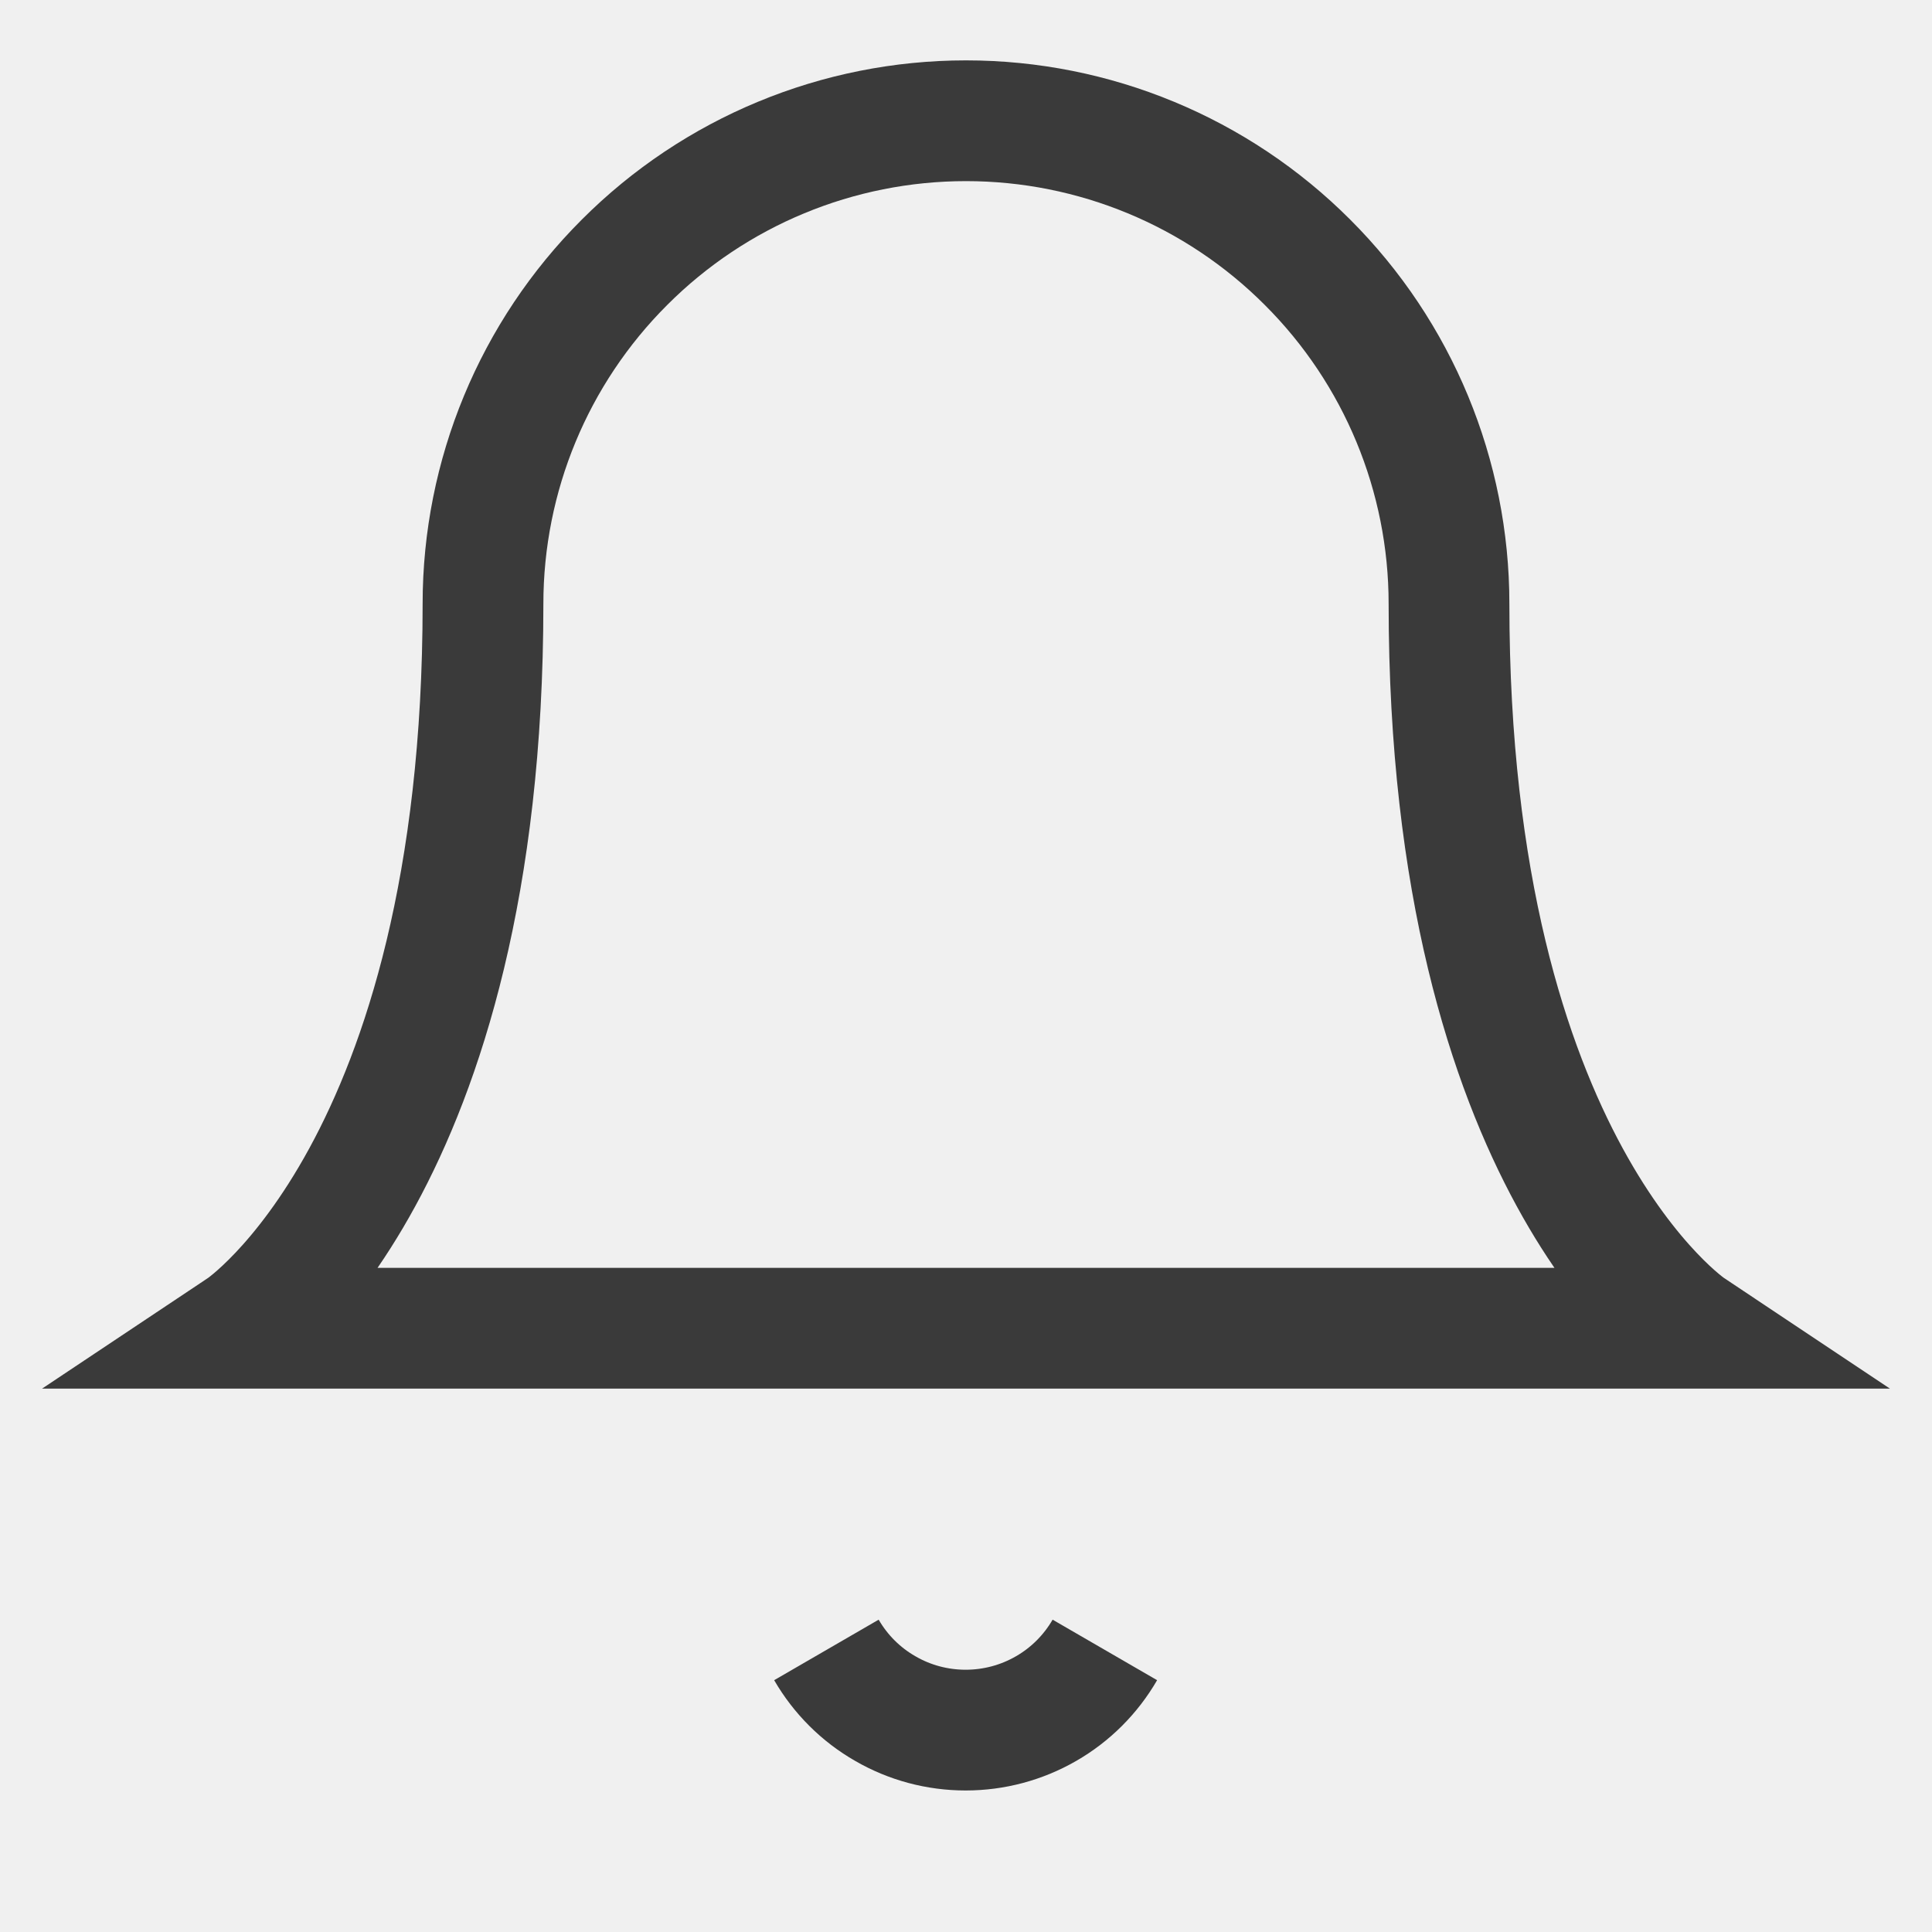
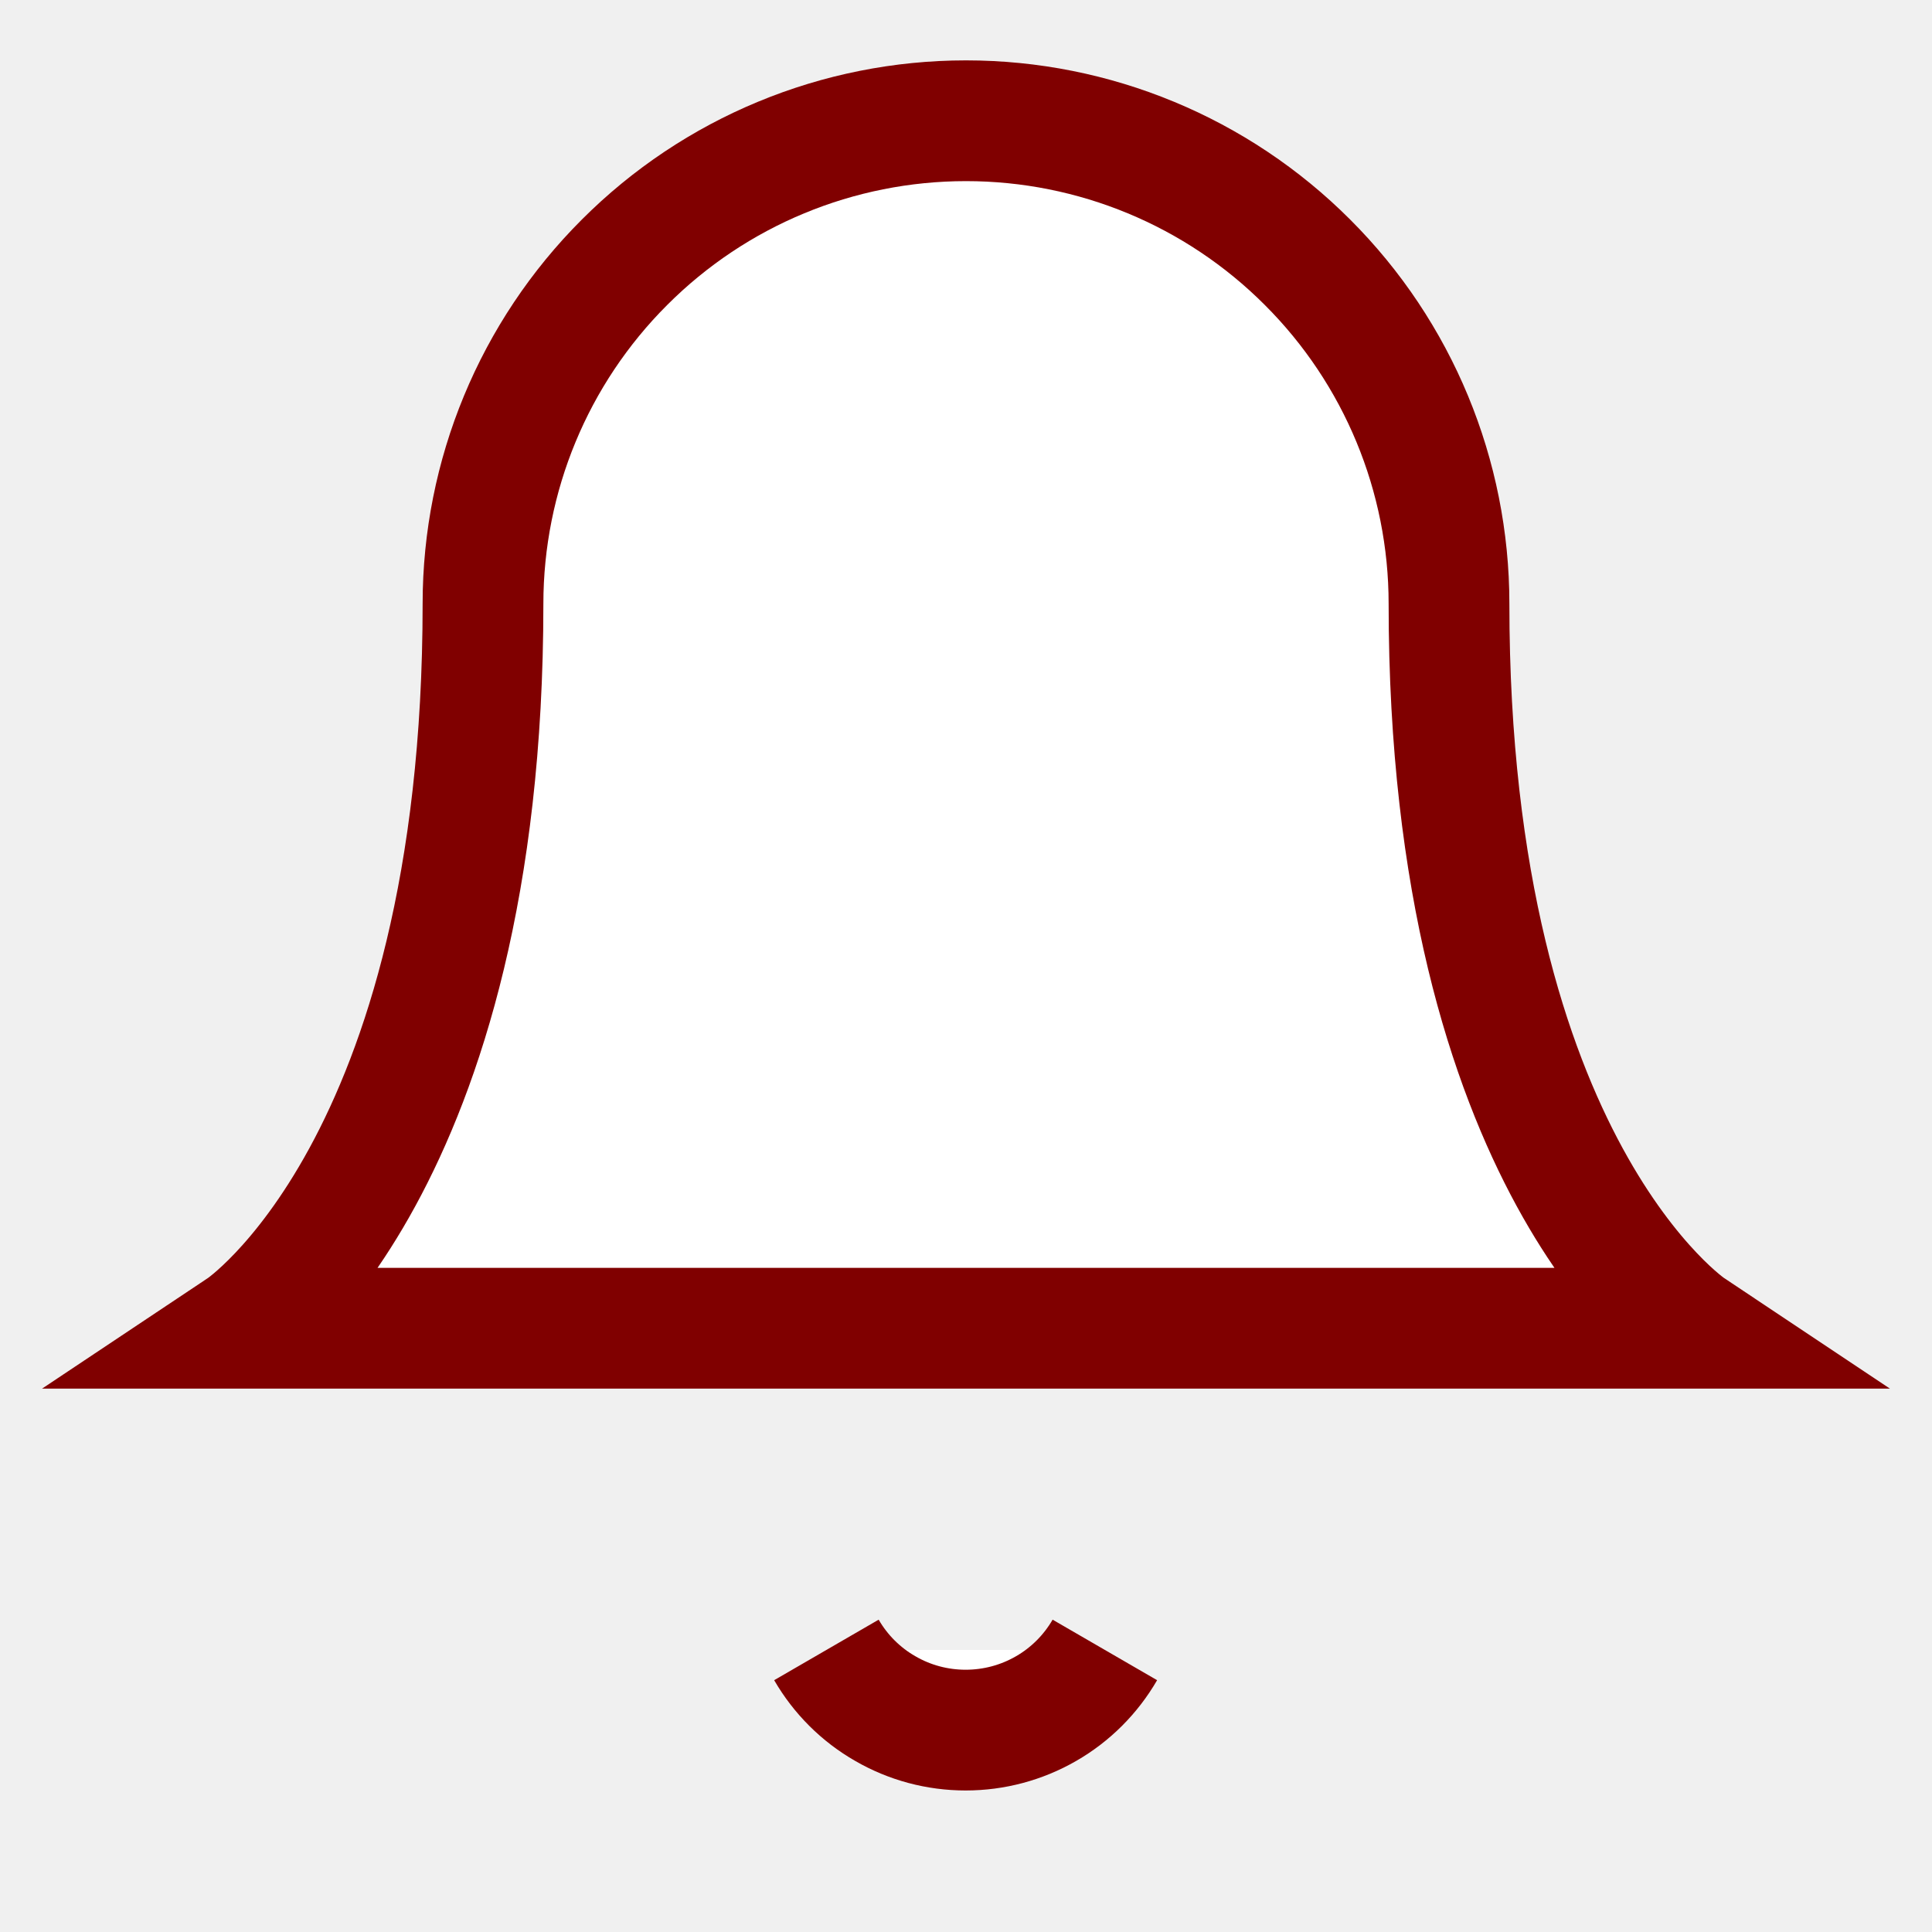
<svg xmlns="http://www.w3.org/2000/svg" width="16" height="16" viewBox="0 0 16 16" fill="none">
-   <path d="M12 5C12 3.939 11.579 2.922 10.828 2.172C10.078 1.421 9.061 1 8 1C6.939 1 5.922 1.421 5.172 2.172C4.421 2.922 4 3.939 4 5C4 9.667 2 11 2 11H14C14 11 12 9.667 12 5Z" stroke="#3A3A3A" strokeWidth="1.5" strokeLinecap="round" strokeLinejoin="round" />
-   <path d="M9.15 13.664C9.033 13.866 8.865 14.034 8.663 14.15C8.46 14.267 8.231 14.328 7.997 14.328C7.763 14.328 7.534 14.267 7.332 14.15C7.129 14.034 6.961 13.866 6.844 13.664" stroke="#3A3A3A" strokeWidth="1.5" strokeLinecap="round" strokeLinejoin="round" />
+   <path d="M12 5C12 3.939 11.579 2.922 10.828 2.172C10.078 1.421 9.061 1 8 1C6.939 1 5.922 1.421 5.172 2.172C4.421 2.922 4 3.939 4 5C4 9.667 2 11 2 11H14C14 11 12 9.667 12 5Z" stroke="#800000" strokeWidth="1.5" strokeLinecap="round" strokeLinejoin="round" fill="#ffffff" />
+   <path d="M9.15 13.664C9.033 13.866 8.865 14.034 8.663 14.15C8.46 14.267 8.231 14.328 7.997 14.328C7.763 14.328 7.534 14.267 7.332 14.15C7.129 14.034 6.961 13.866 6.844 13.664" stroke="#800000" strokeWidth="1.5" strokeLinecap="round" strokeLinejoin="round" fill="#ffffff" />
</svg>
